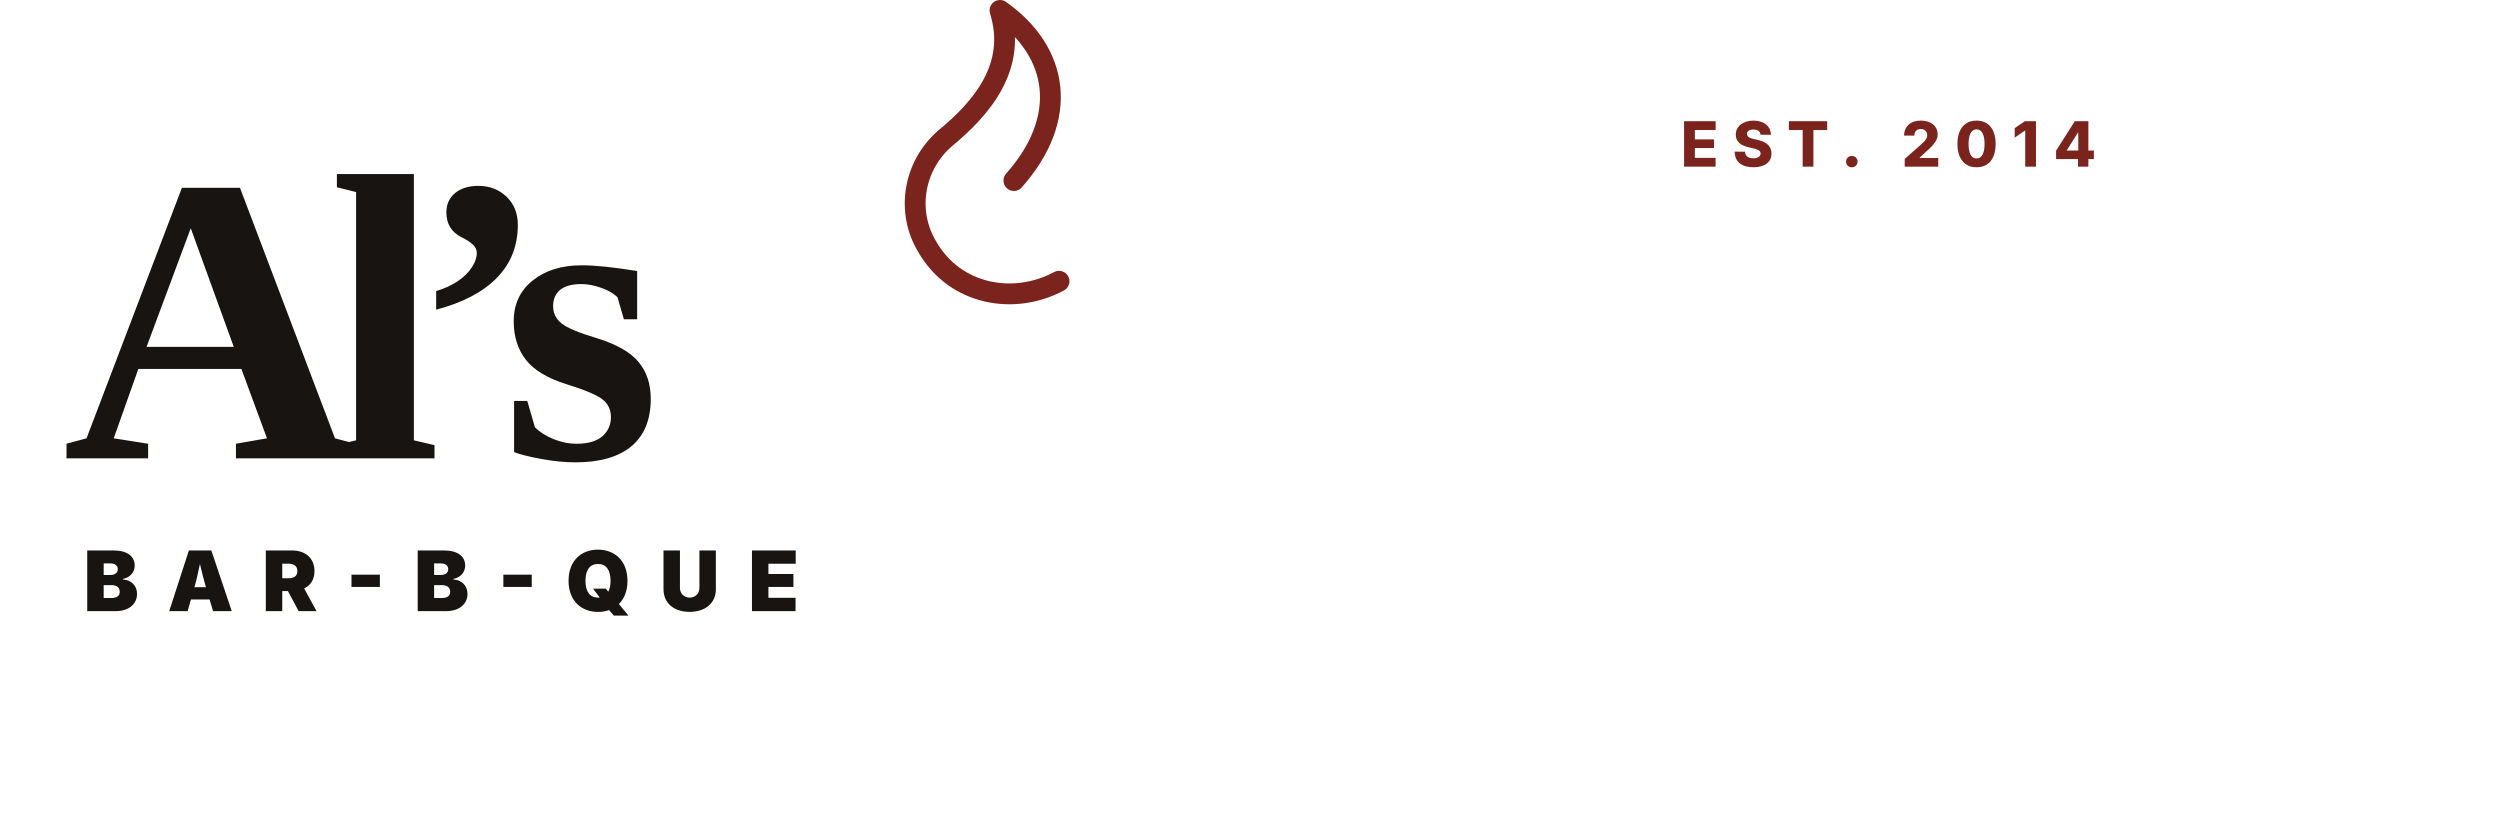
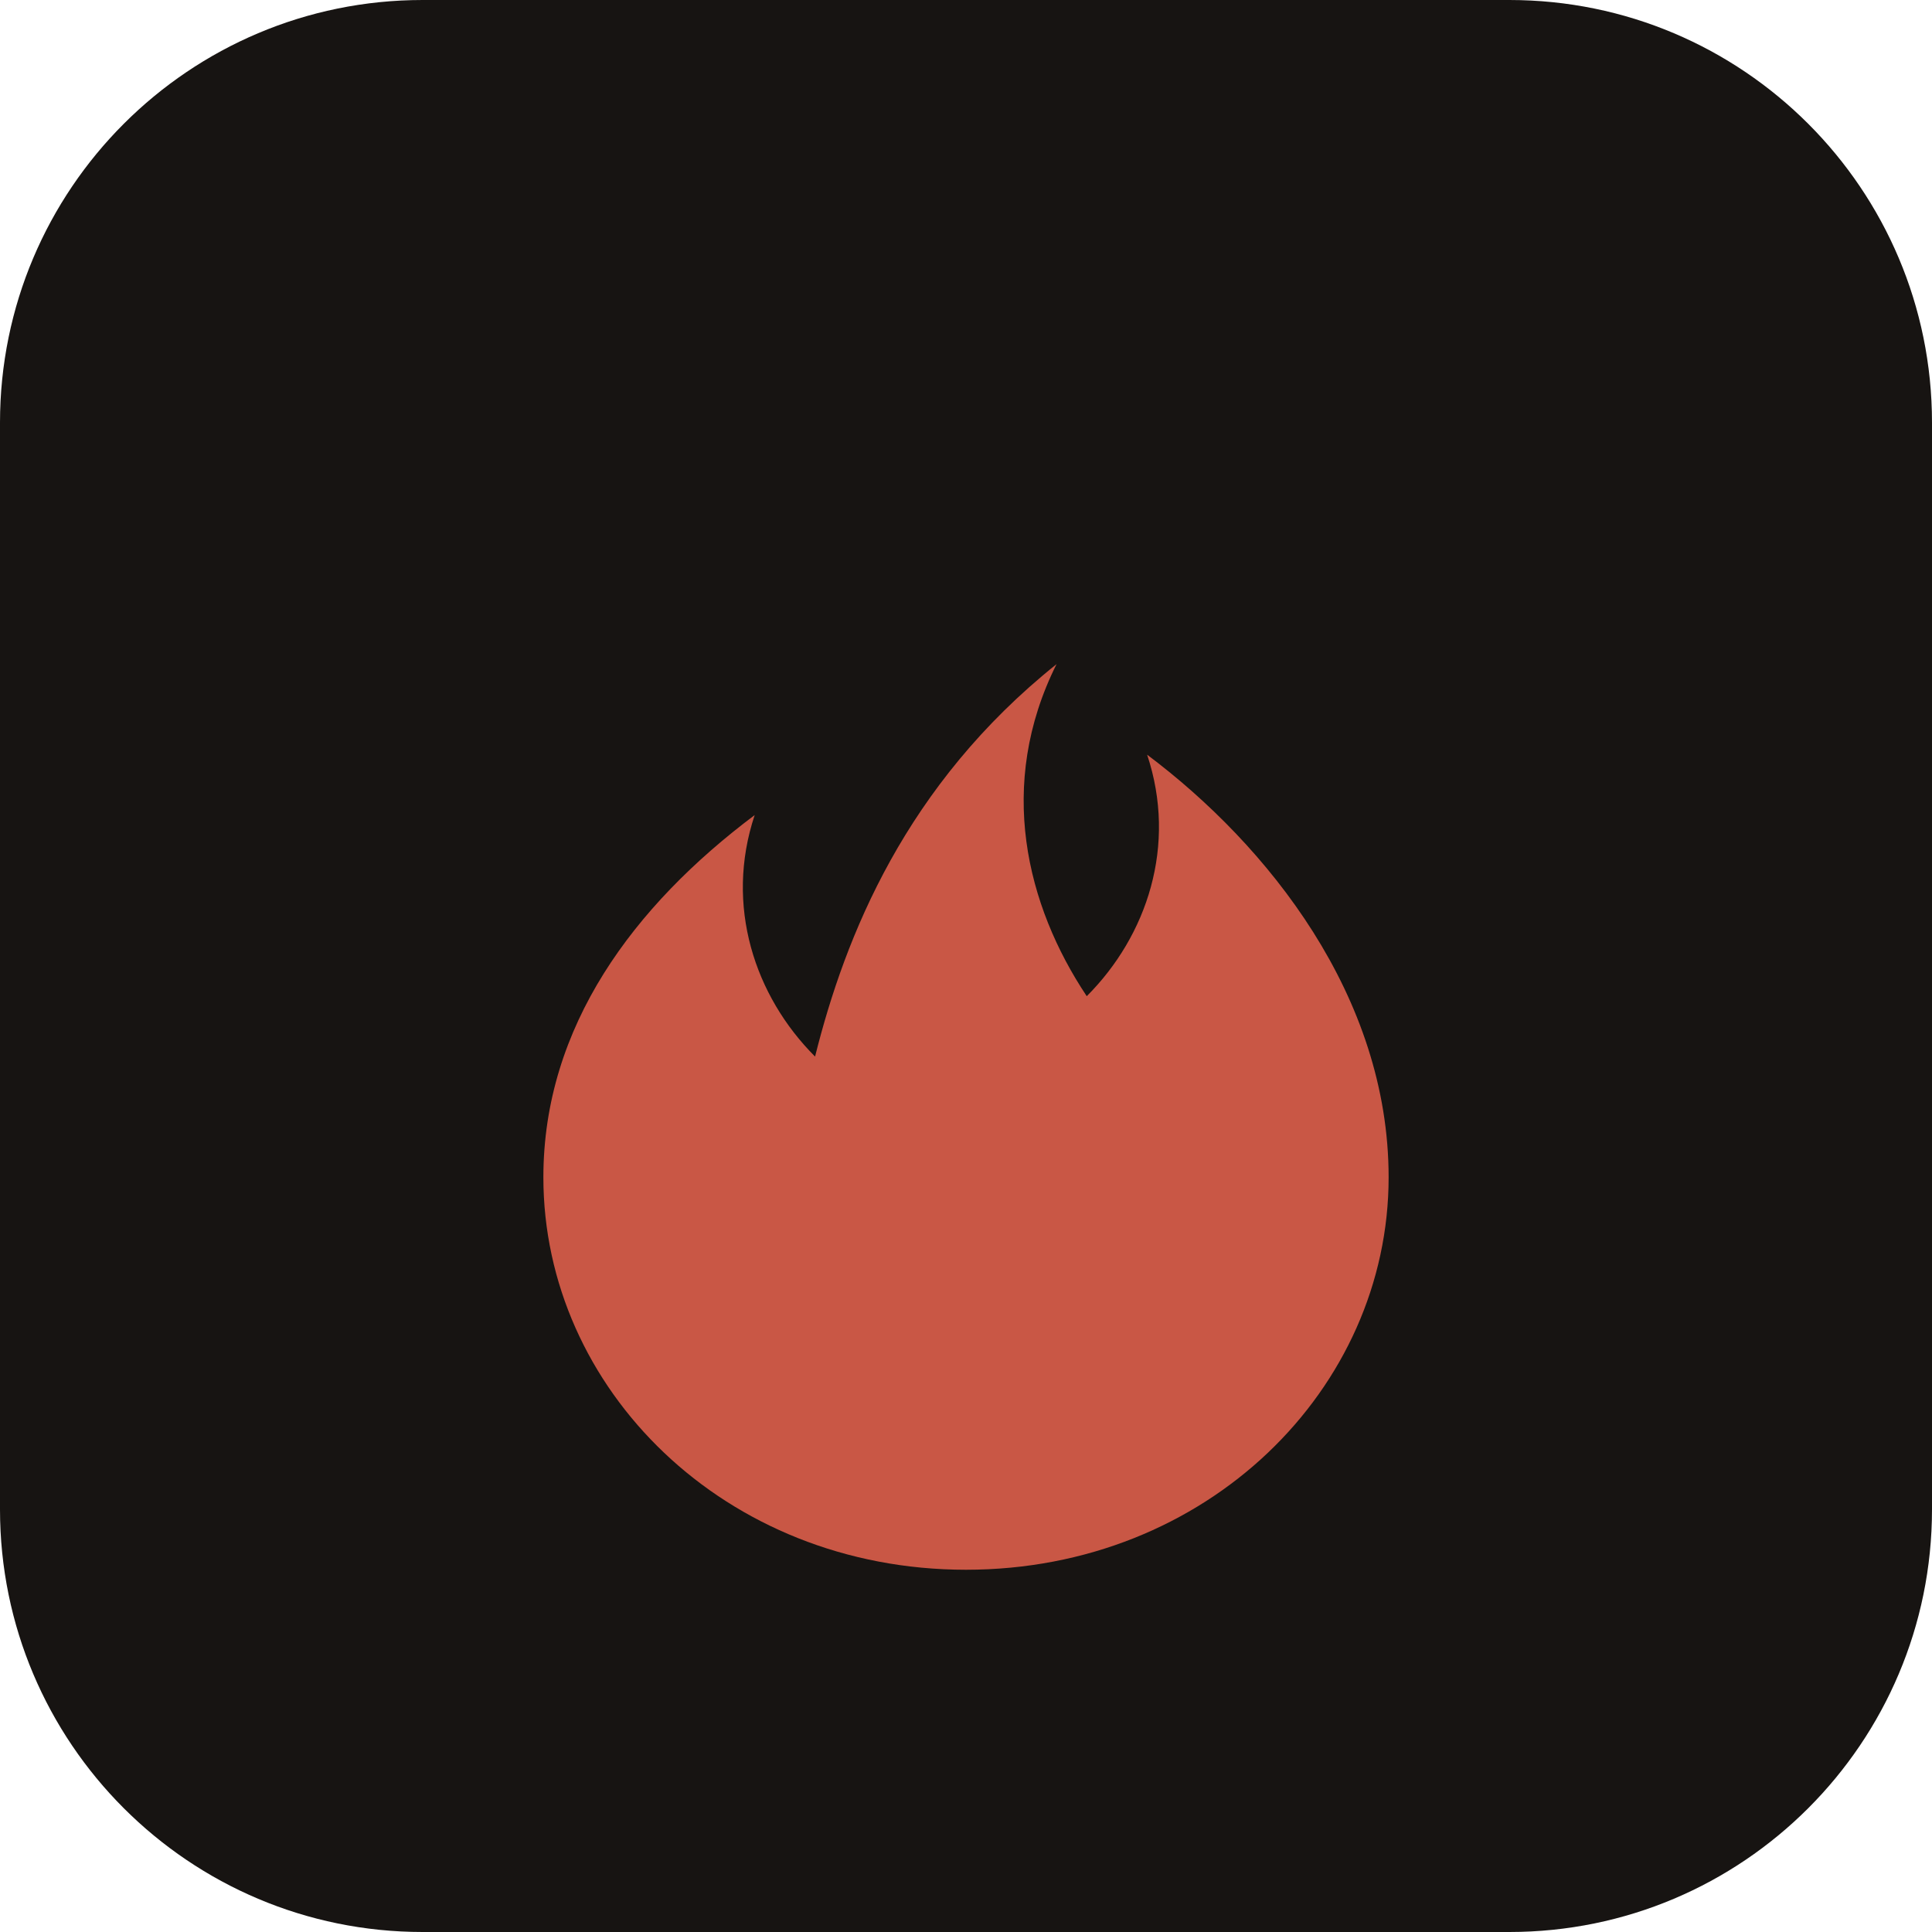
- <svg xmlns="http://www.w3.org/2000/svg" viewBox="0 0 720 240" role="img" aria-label="Al's Bar-B-Que">
-   <defs>
-     <style>
-       .ink{fill:#171412}
-       .accent{fill:#7b241d}
-       .word{font:700 118px Georgia, 'Times New Roman', serif; letter-spacing:-0.075em}
-       .sub{font:900 24px Inter, Arial, sans-serif; letter-spacing:0.34em}
-       .est{font:800 18px Inter, Arial, sans-serif; letter-spacing:0.22em}
-       .stroke{fill:none;stroke:#7b241d;stroke-width:6;stroke-linecap:round;stroke-linejoin:round}
-     </style>
-   </defs>
-   <path class="stroke" d="M292 52c16-18 13-37-4-49 5 16-5 28-16 37-9 8-11 21-5 31 8 14 25 17 38 10" />
-   <text x="18" y="132" class="word ink">Al’s</text>
-   <text x="24" y="176" class="sub ink">BAR-B-QUE</text>
-   <text x="484" y="48" class="est accent">EST. 2014</text>
+ <svg xmlns="http://www.w3.org/2000/svg" viewBox="0 0 64 64" fill="none">
+   <rect width="64" height="64" rx="14" fill="#171412" />
+   <path d="M32 52c-8 0-14-6-14-13 0-5 3-9 7-12-1 3 0 6 2 8 1-4 3-9 8-13-2 4-1 8 1 11 2-2 3-5 2-8 4 3 8 8 8 14 0 7-6 13-14 13z" fill="#c95745" />
</svg>
